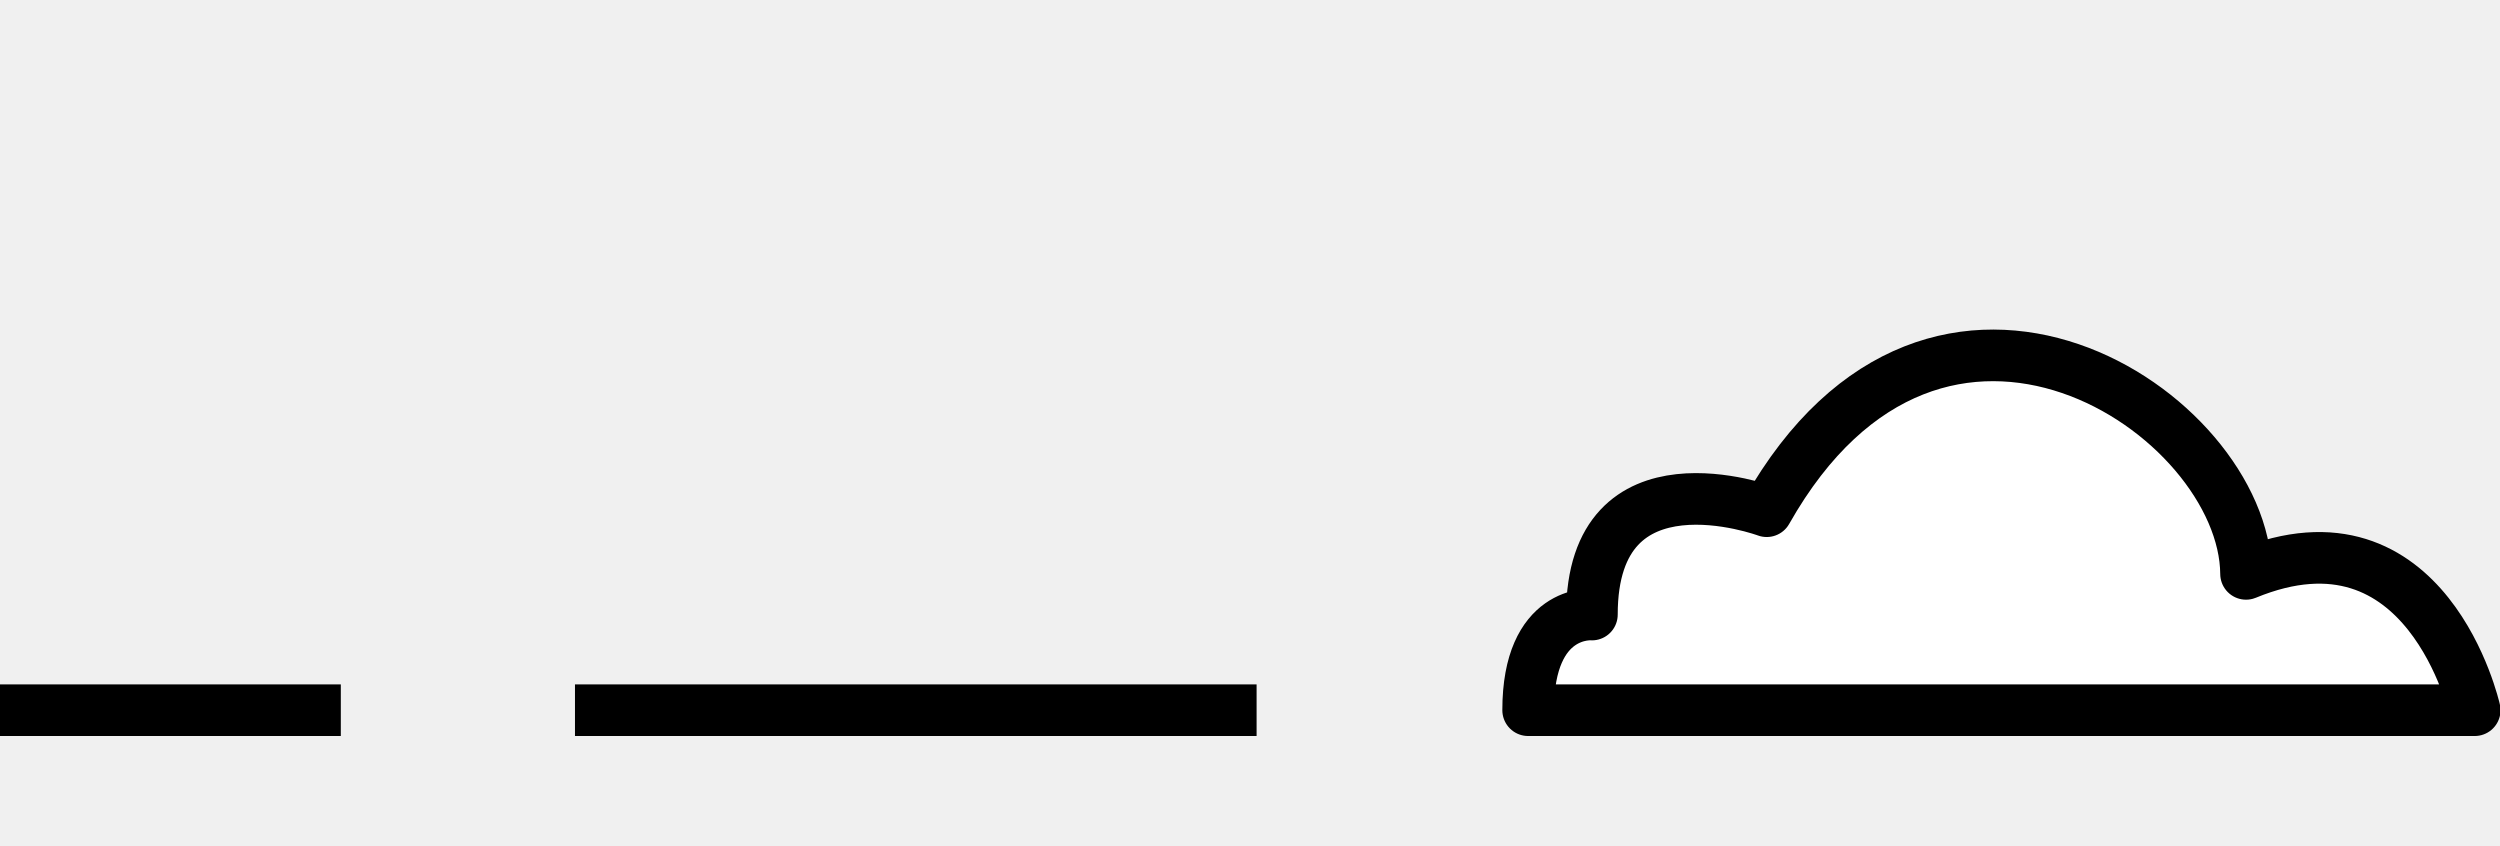
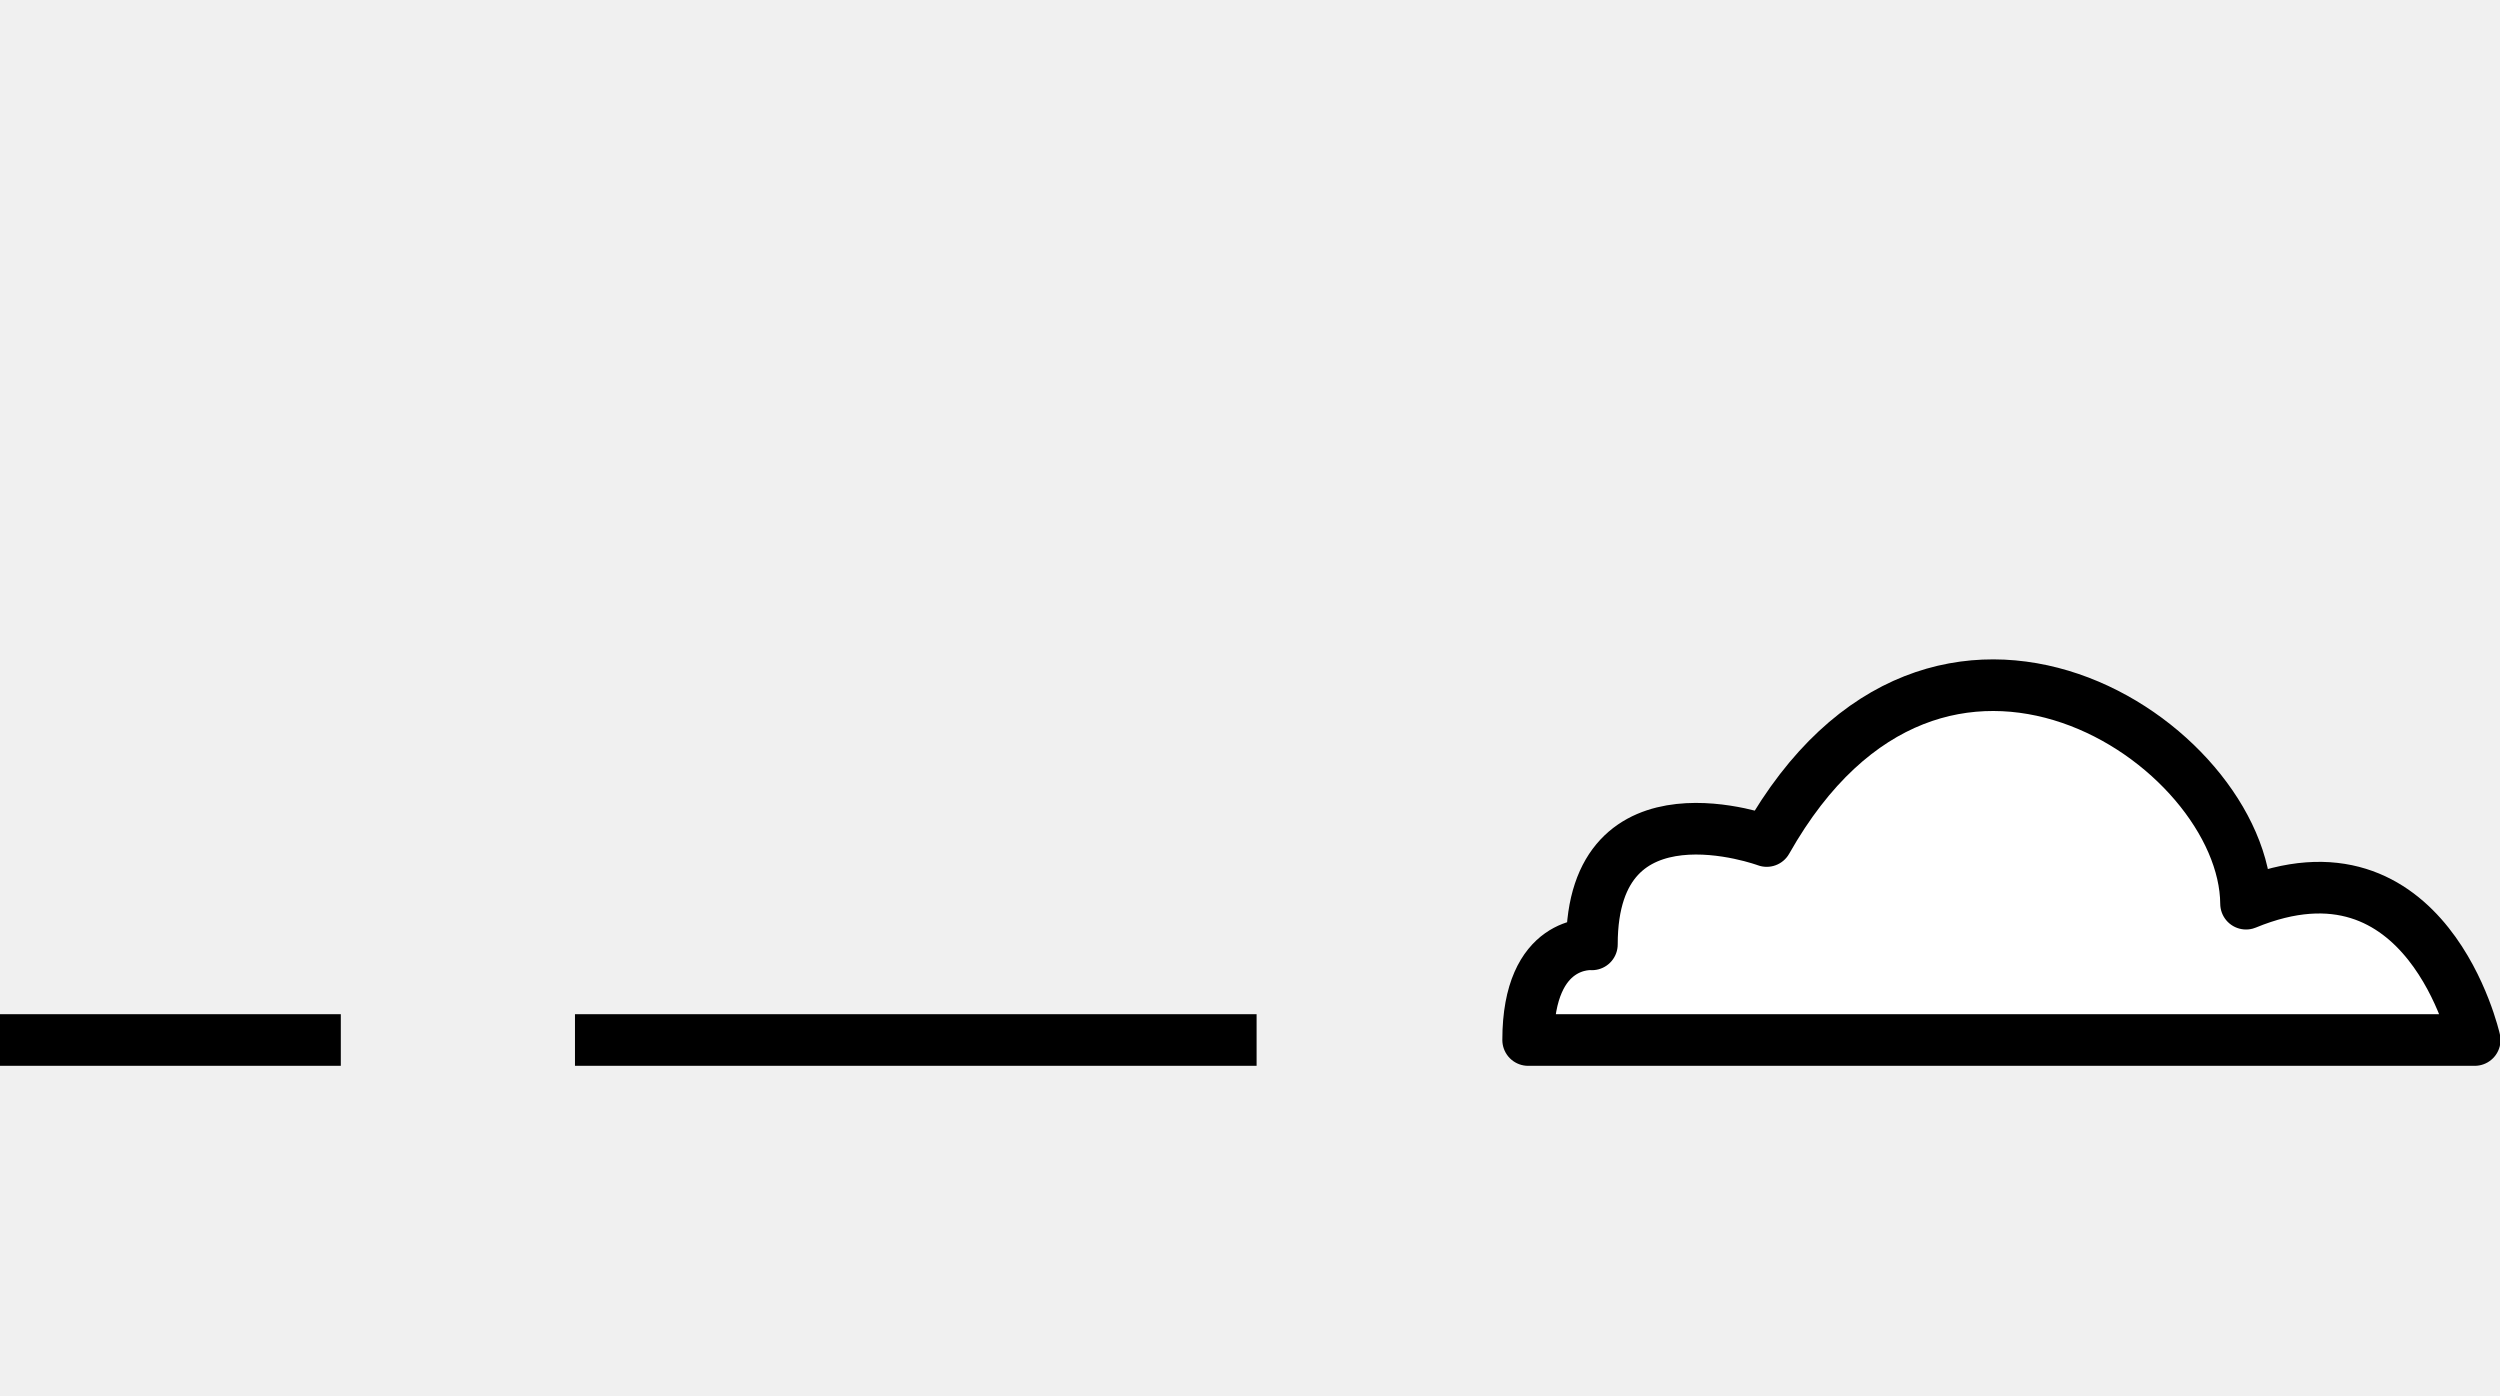
- <svg xmlns="http://www.w3.org/2000/svg" width="227.4" height="76.9" viewBox="0 -20 227.4 56.9">
+ <svg xmlns="http://www.w3.org/2000/svg" width="227.4" height="126.9" viewBox="0 -40 227.4 86.9">
  <style>
    #cloud {
      animation: bobbing 2s 1s infinite reverse ease-in-out
    }
    @keyframes bobbing {
      0%,100% {
        transform: translateY(-25%);
      }
      50% {
        transform: translateY(25%);
      }
    }
  </style>
  <path id="cloud" d="M204.3 22.2c-.1-14.6-28-33.3-43.6-5.7 0 0-15.9-5.9-15.9 9.4 0 0-5.8-.5-5.8 8.7h86.1s-4.3-19.2-20.8-12.4zm-90 12.4h-62m-21.3 0H0" fill="#FFF" stroke="#000" stroke-width="4.695" stroke-linejoin="round" stroke-miterlimit="10" />
</svg>
